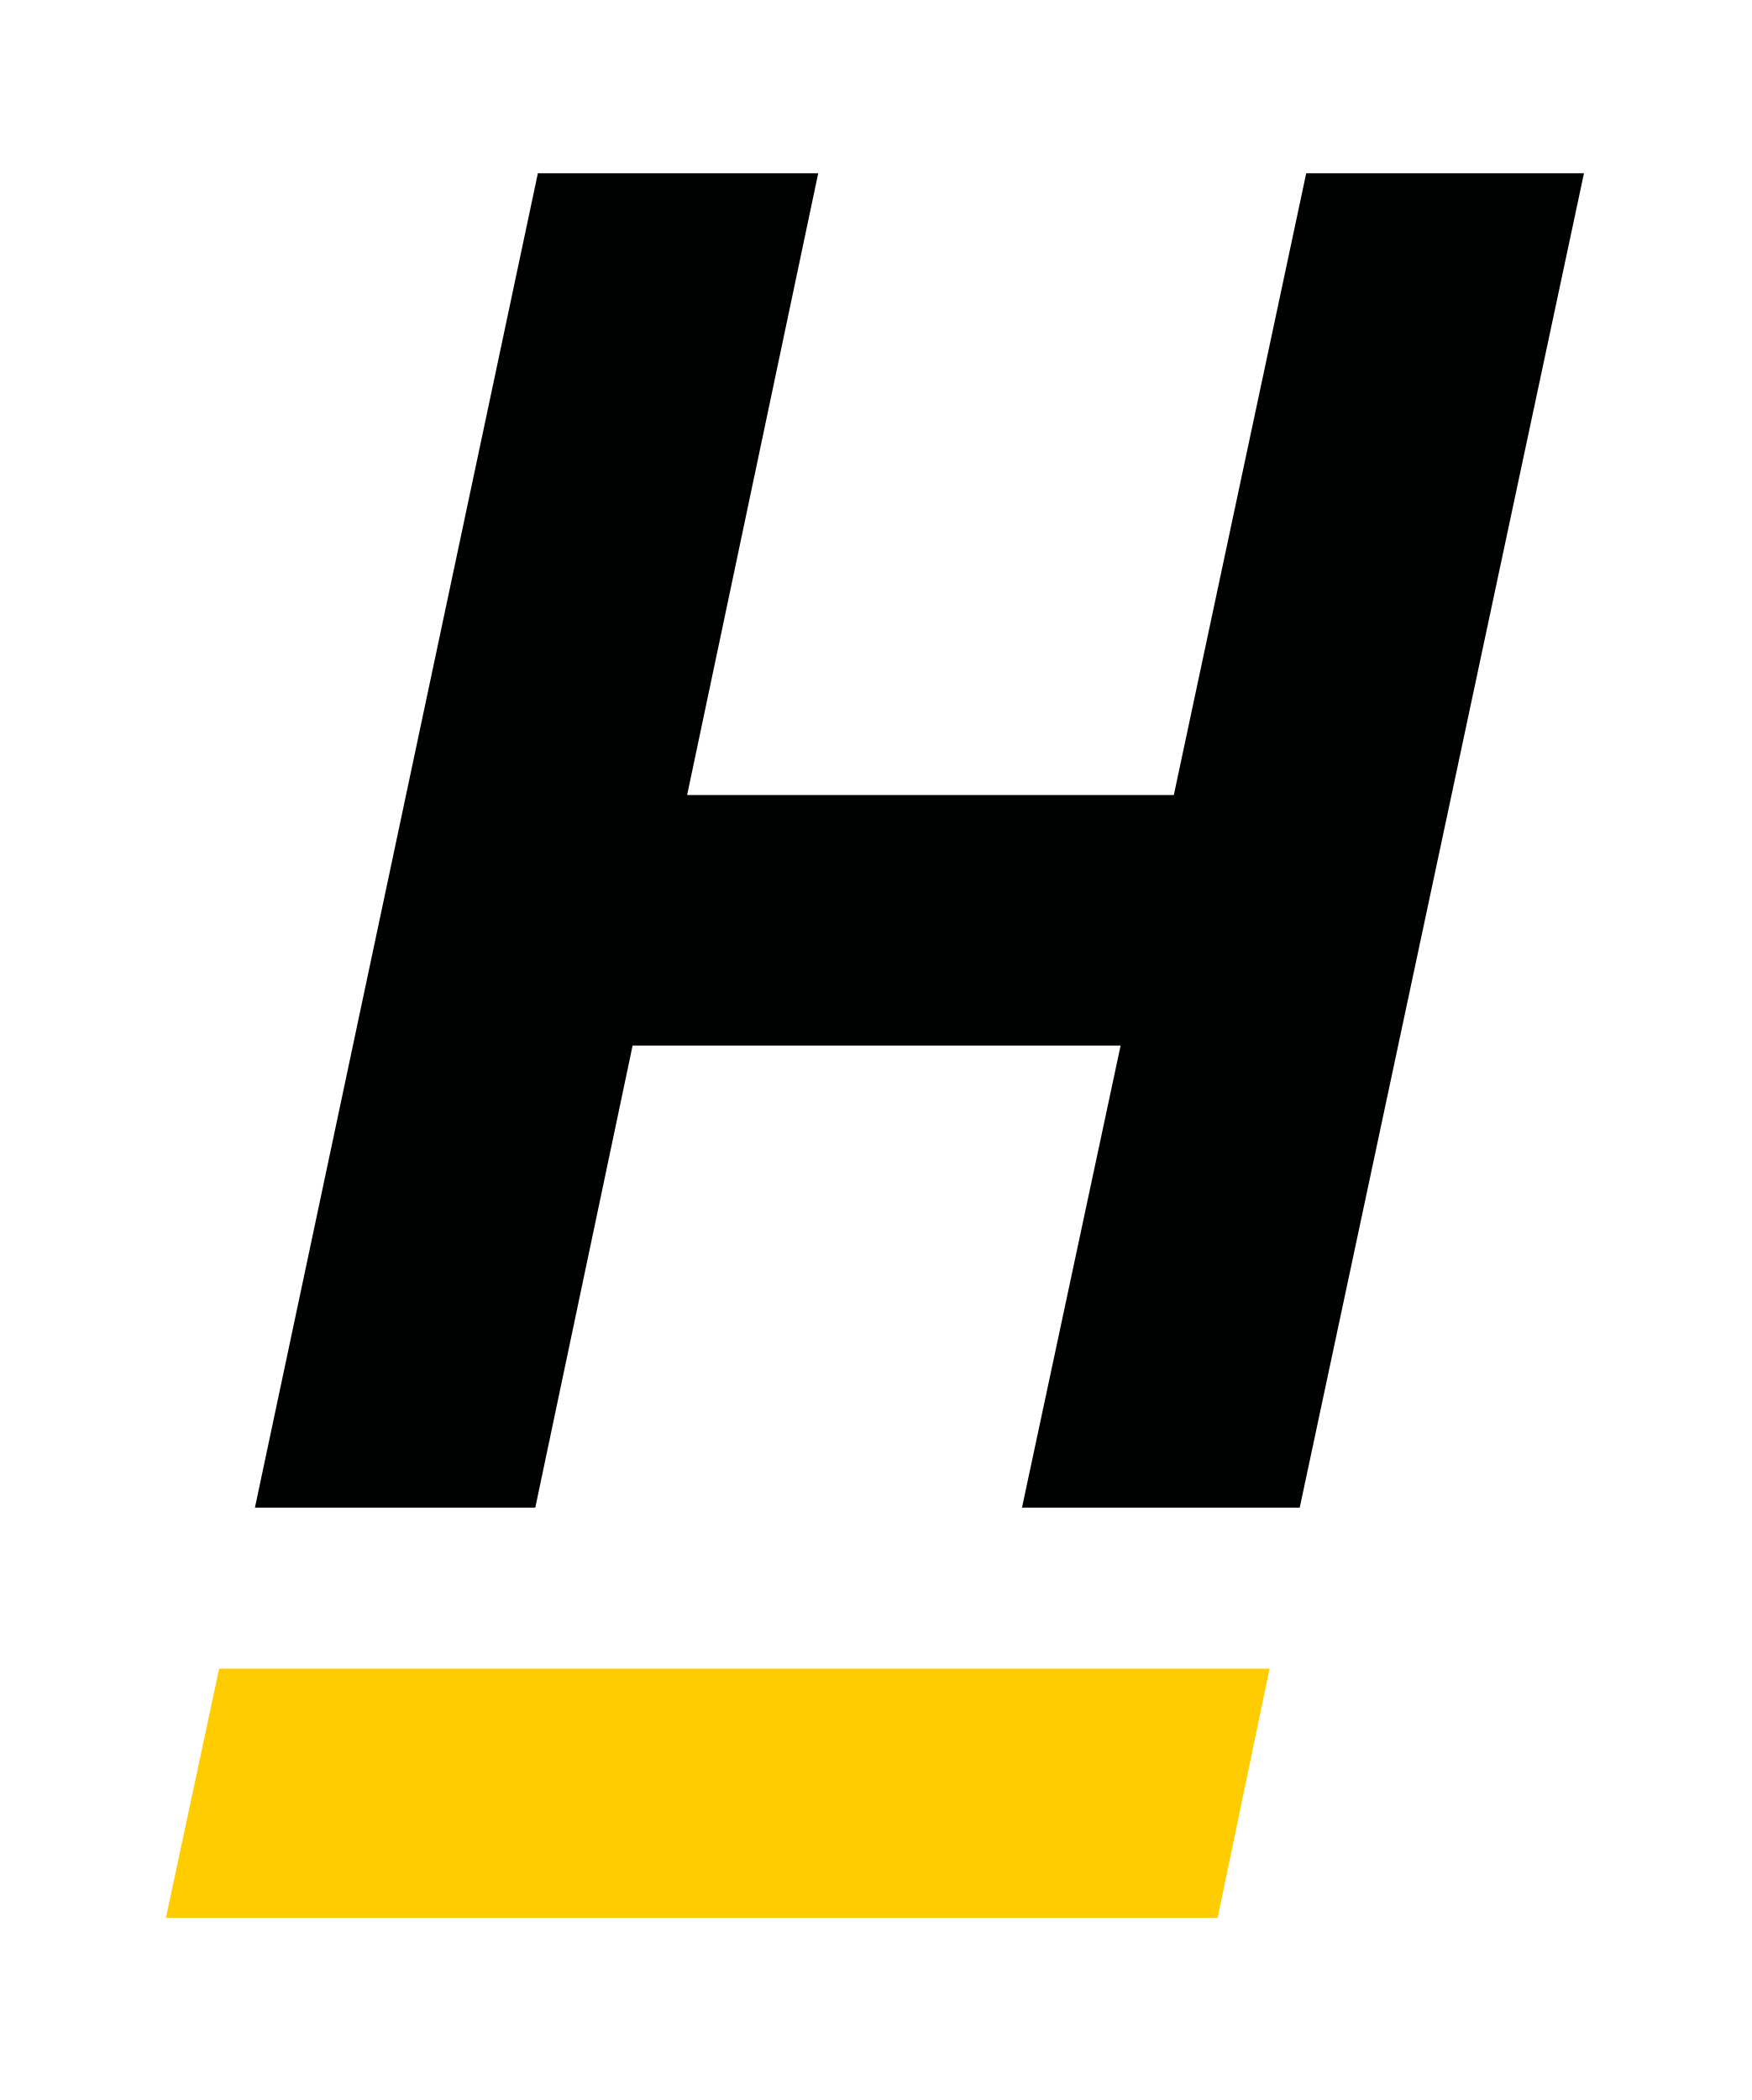
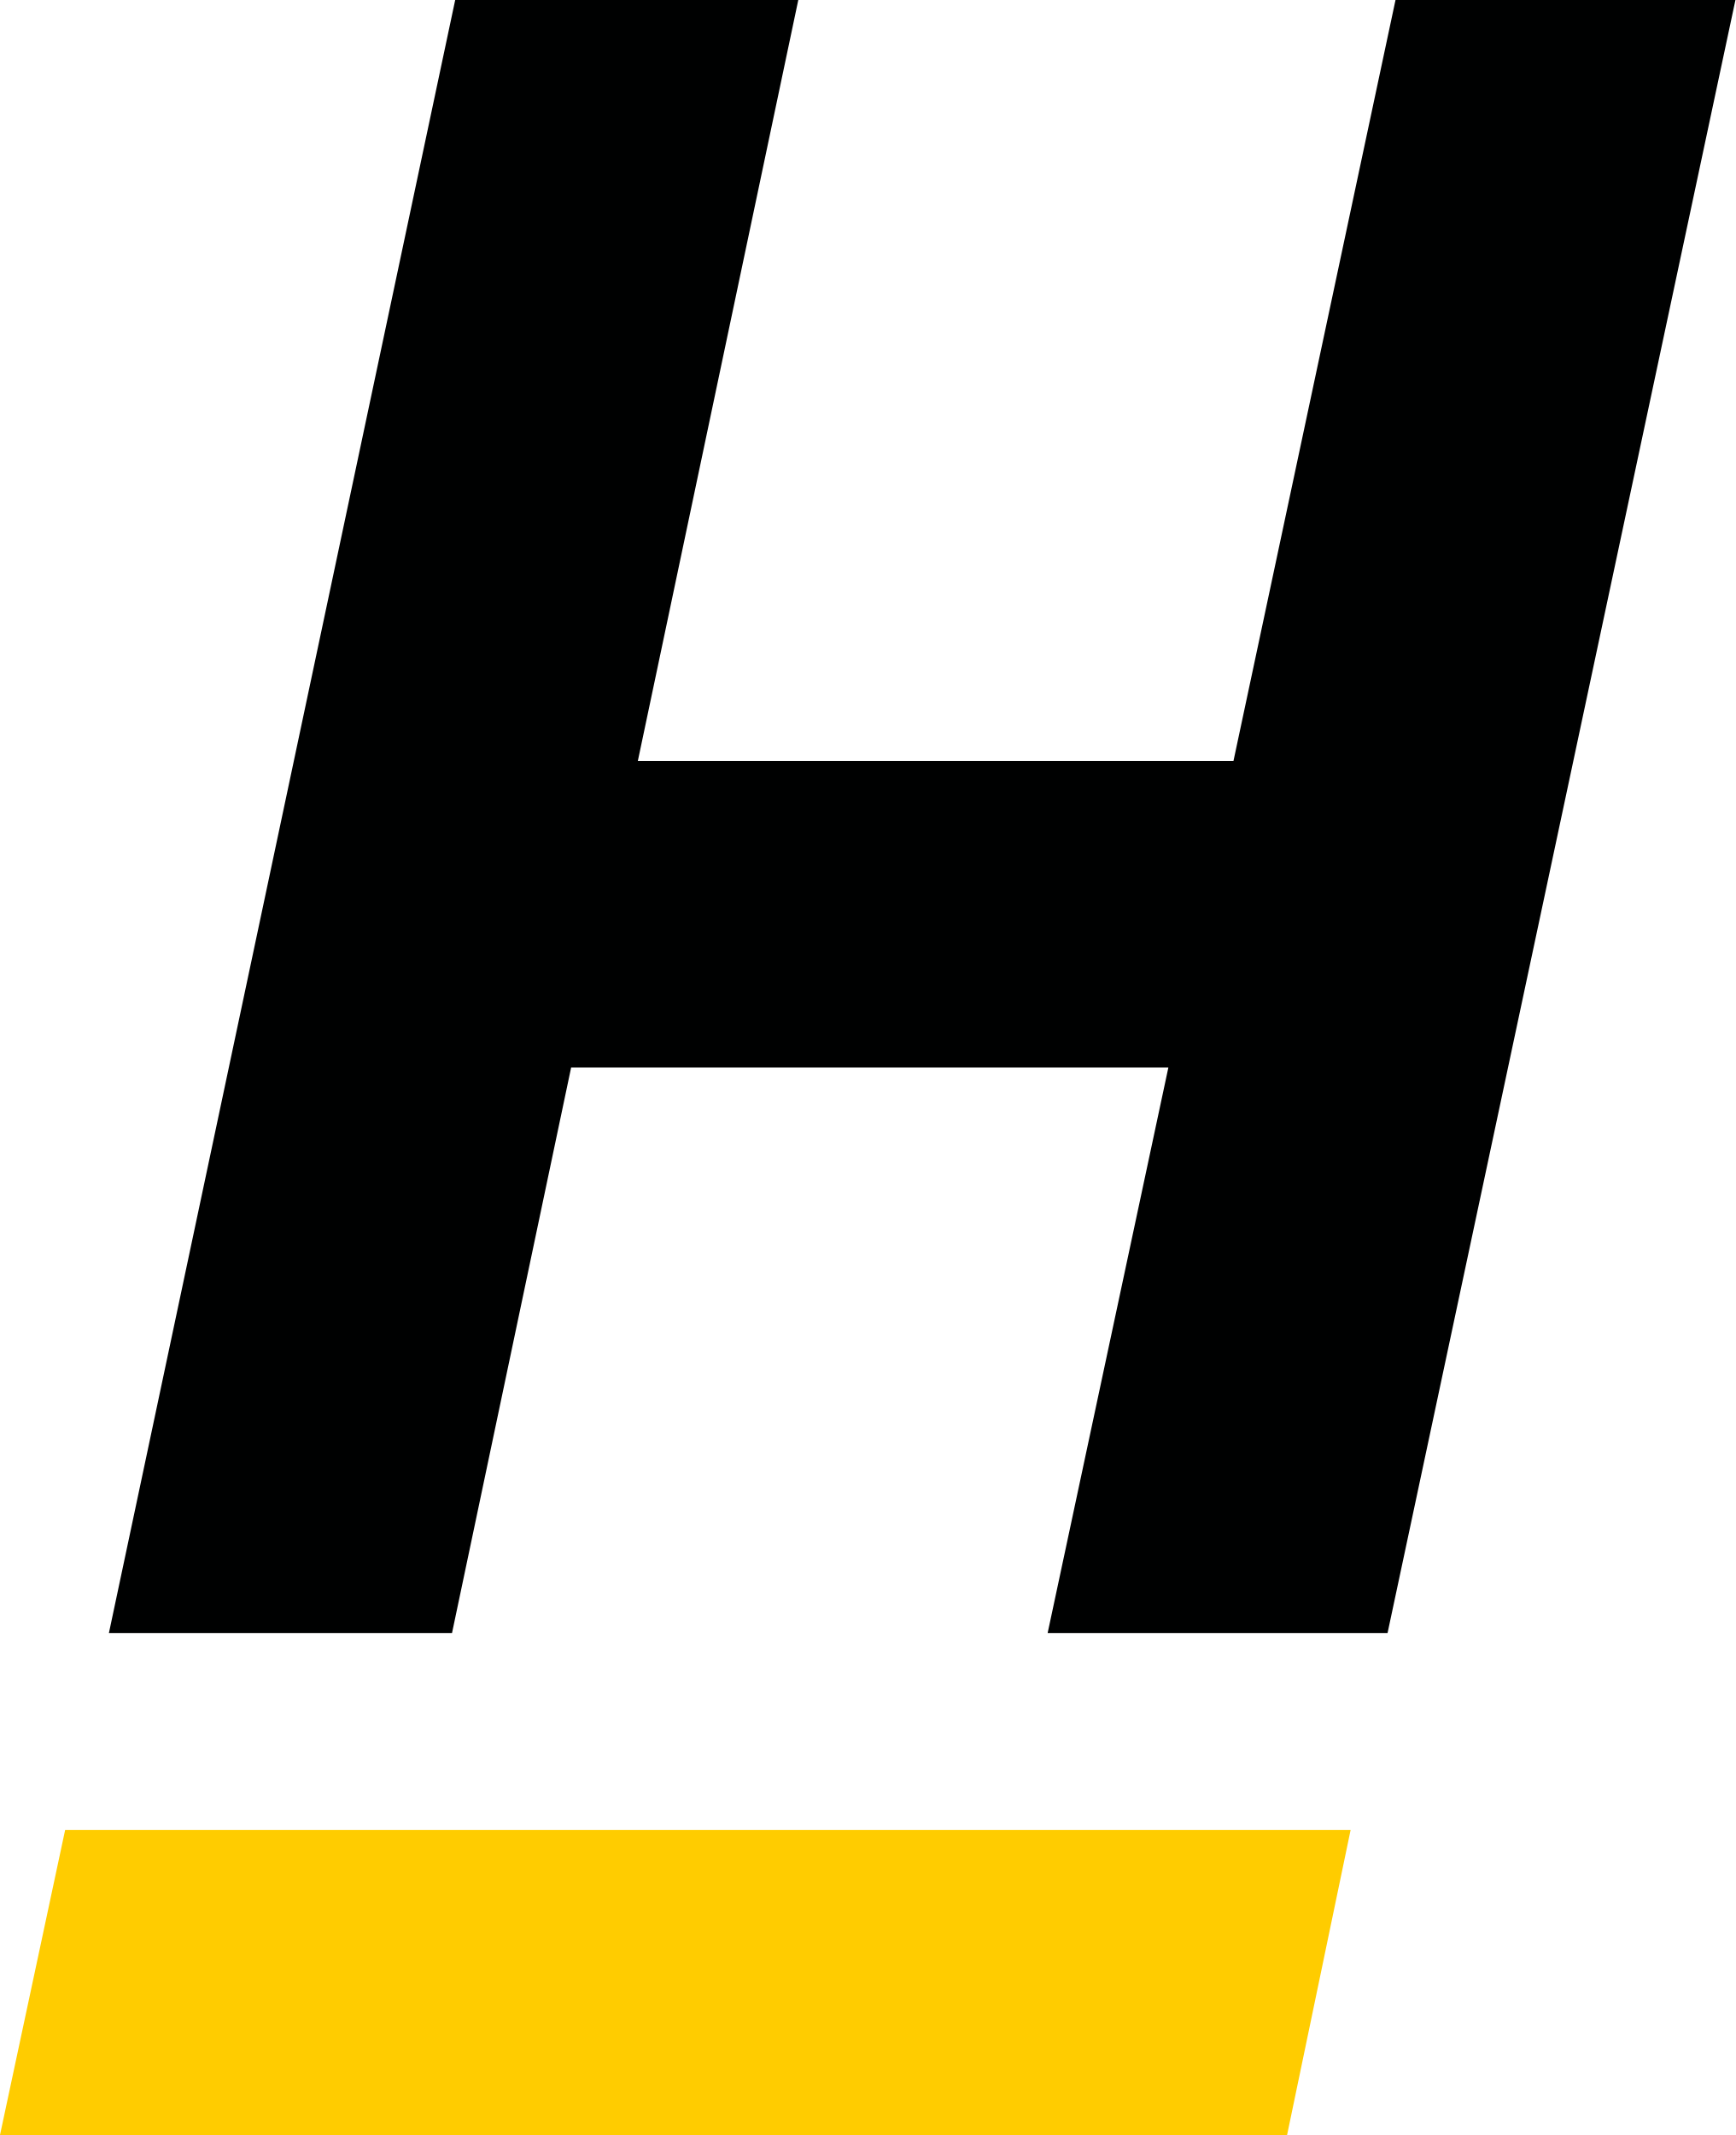
- <svg xmlns="http://www.w3.org/2000/svg" id="Layer_1" data-name="Layer 1" viewBox="0 0 1000 1199">
+ <svg xmlns="http://www.w3.org/2000/svg" id="Layer_2" data-name="Layer 2" viewBox="0 0 809.75 996.08">
  <defs>
    <style>
      .cls-1 {
-         fill: #000101;
+         fill: #fc0;
      }

      .cls-2 {
-         fill: #fc0;
+         fill: #000101;
      }
    </style>
  </defs>
-   <polygon class="cls-2" points="695.3 1095 94.75 1095 125.14 952.7 724.94 952.7 695.3 1095" />
-   <polygon class="cls-1" points="745.89 98.92 670.29 453.92 392.37 453.92 467.23 98.92 307.14 98.92 145.57 860.8 305.66 860.8 361.24 596.96 639.91 596.96 583.58 860.8 742.18 860.8 904.5 98.92 745.89 98.92" />
+   <g id="Layer_1-2" data-name="Layer 1">
+     <g>
+       <polygon class="cls-1" points="600.55 996.08 0 996.08 30.39 853.78 630.19 853.78 600.55 996.08" />
+       <polygon class="cls-2" points="651.14 0 575.54 355 297.62 355 372.48 0 212.39 0 50.82 761.88 210.91 761.88 266.49 498.04 545.16 498.04 488.83 761.88 647.43 761.88 809.75 0 651.14 0" />
+     </g>
+   </g>
</svg>
